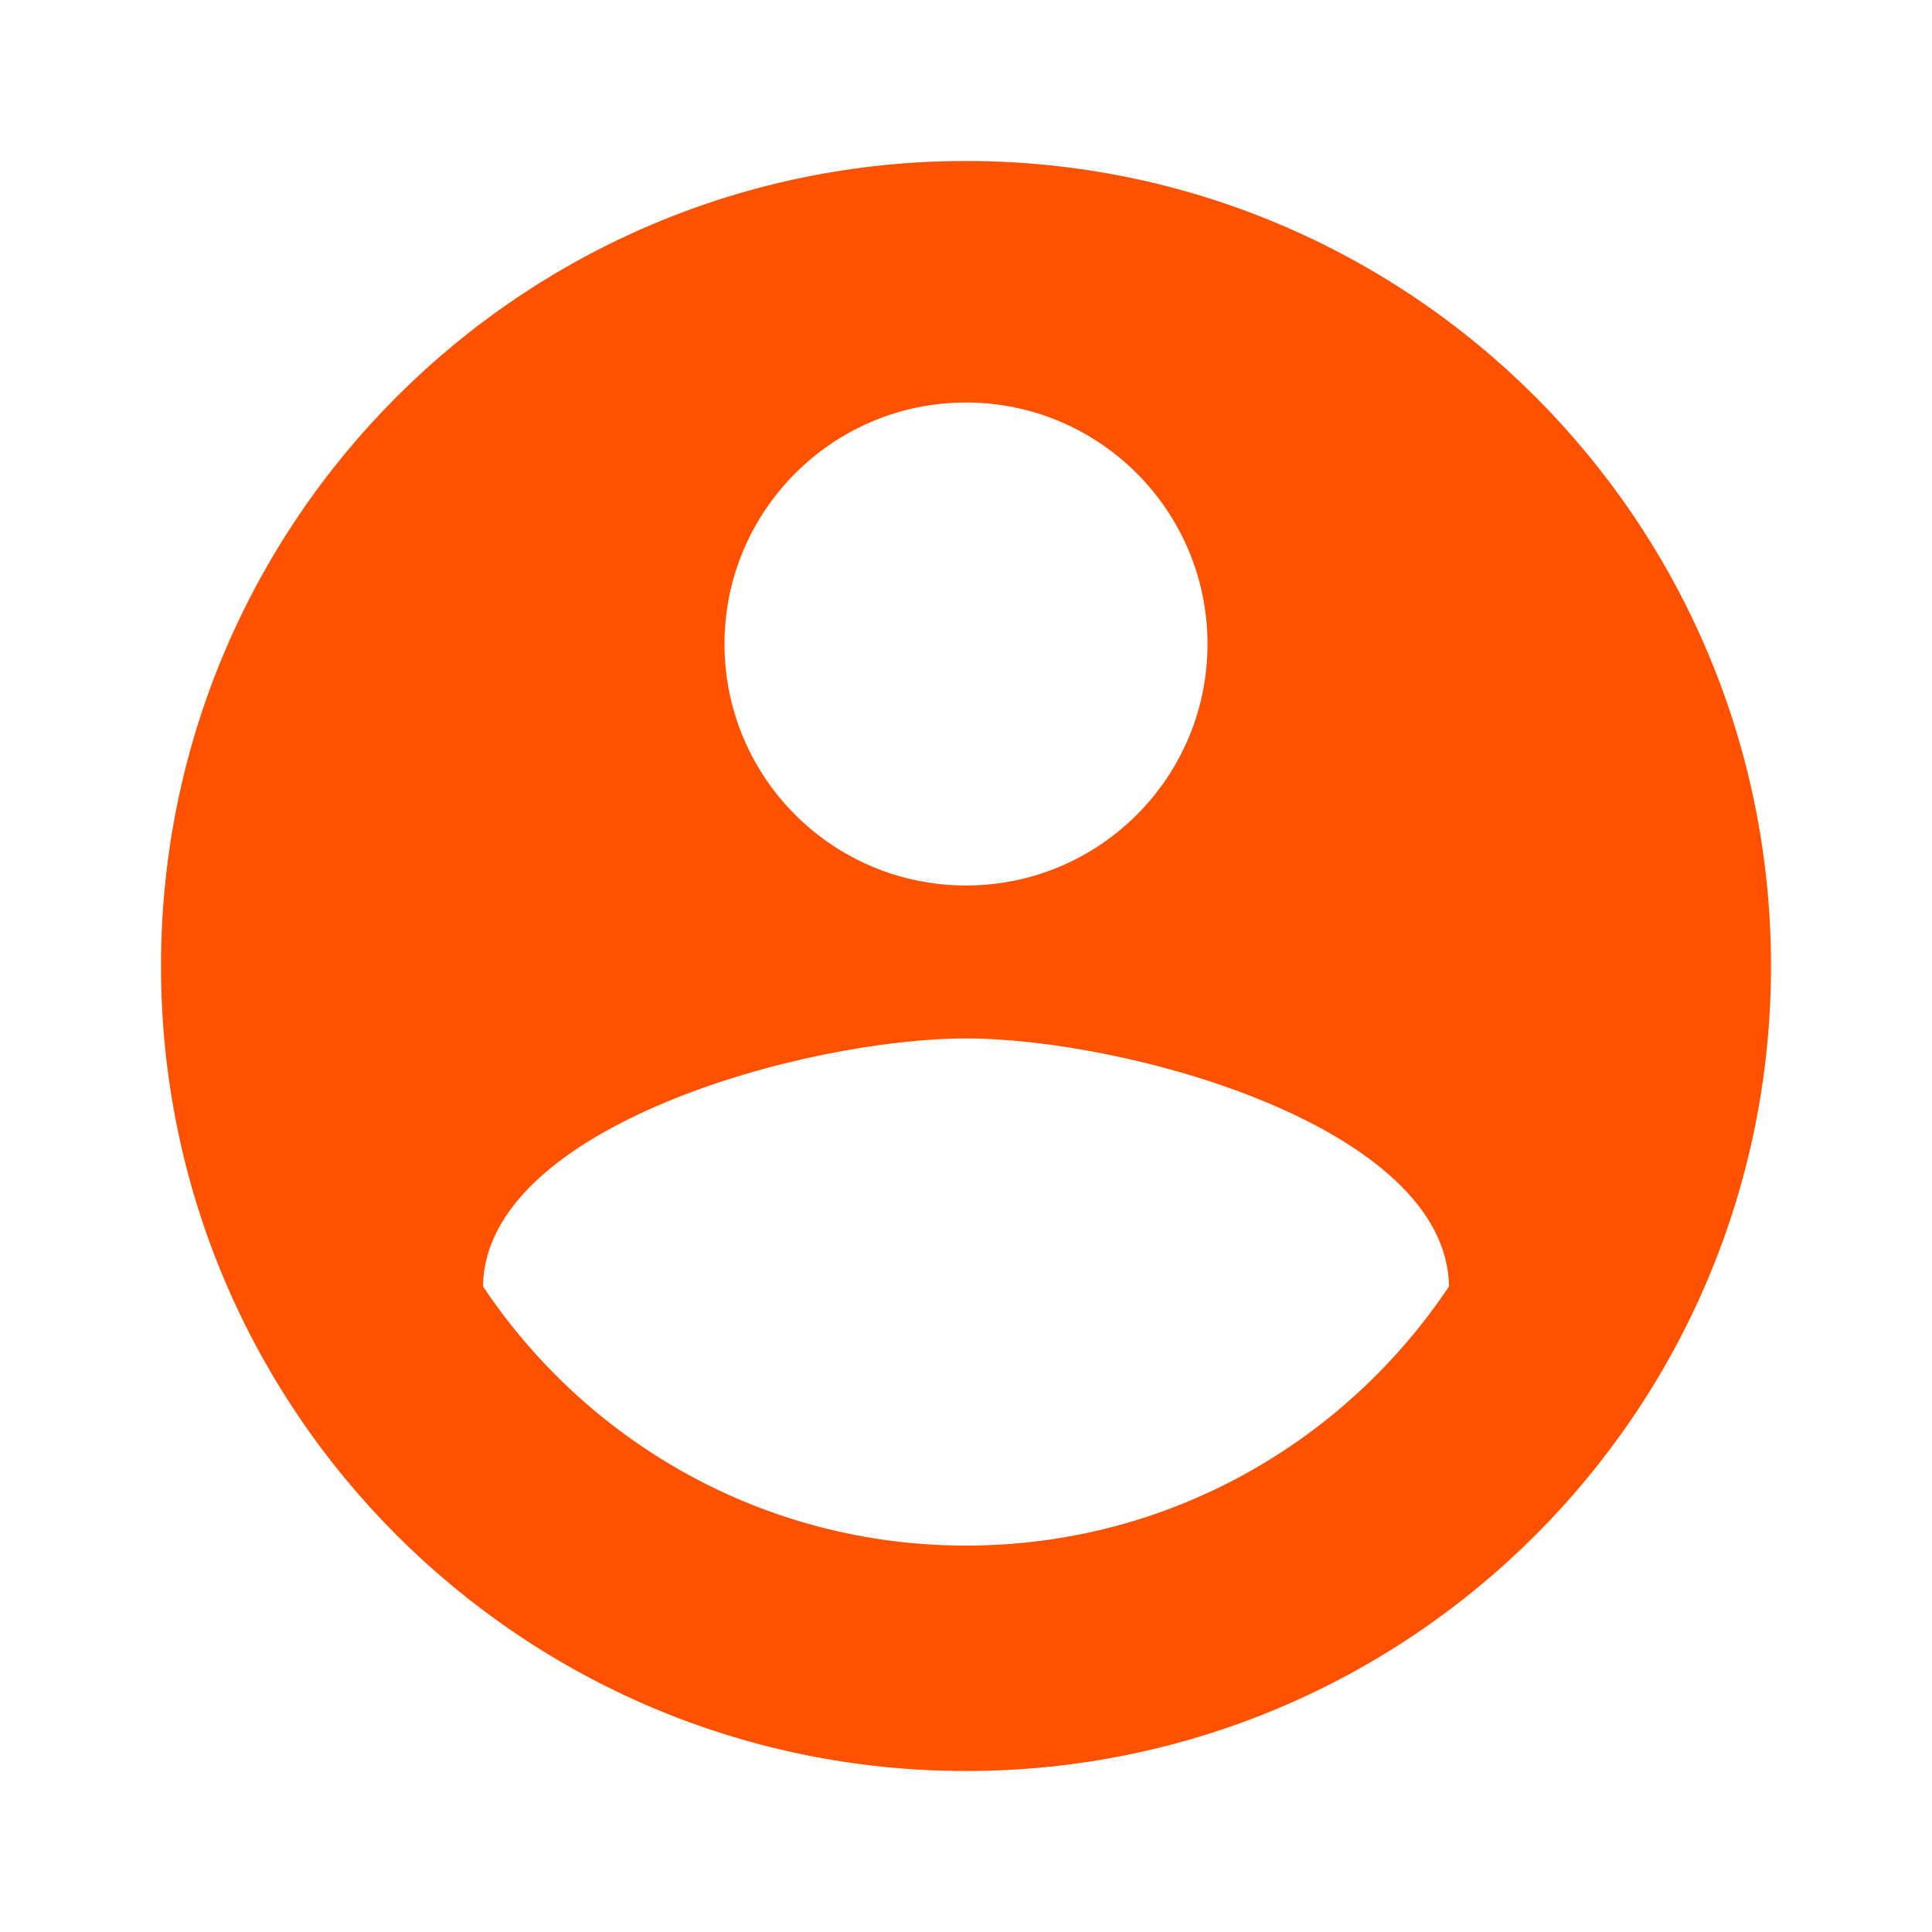
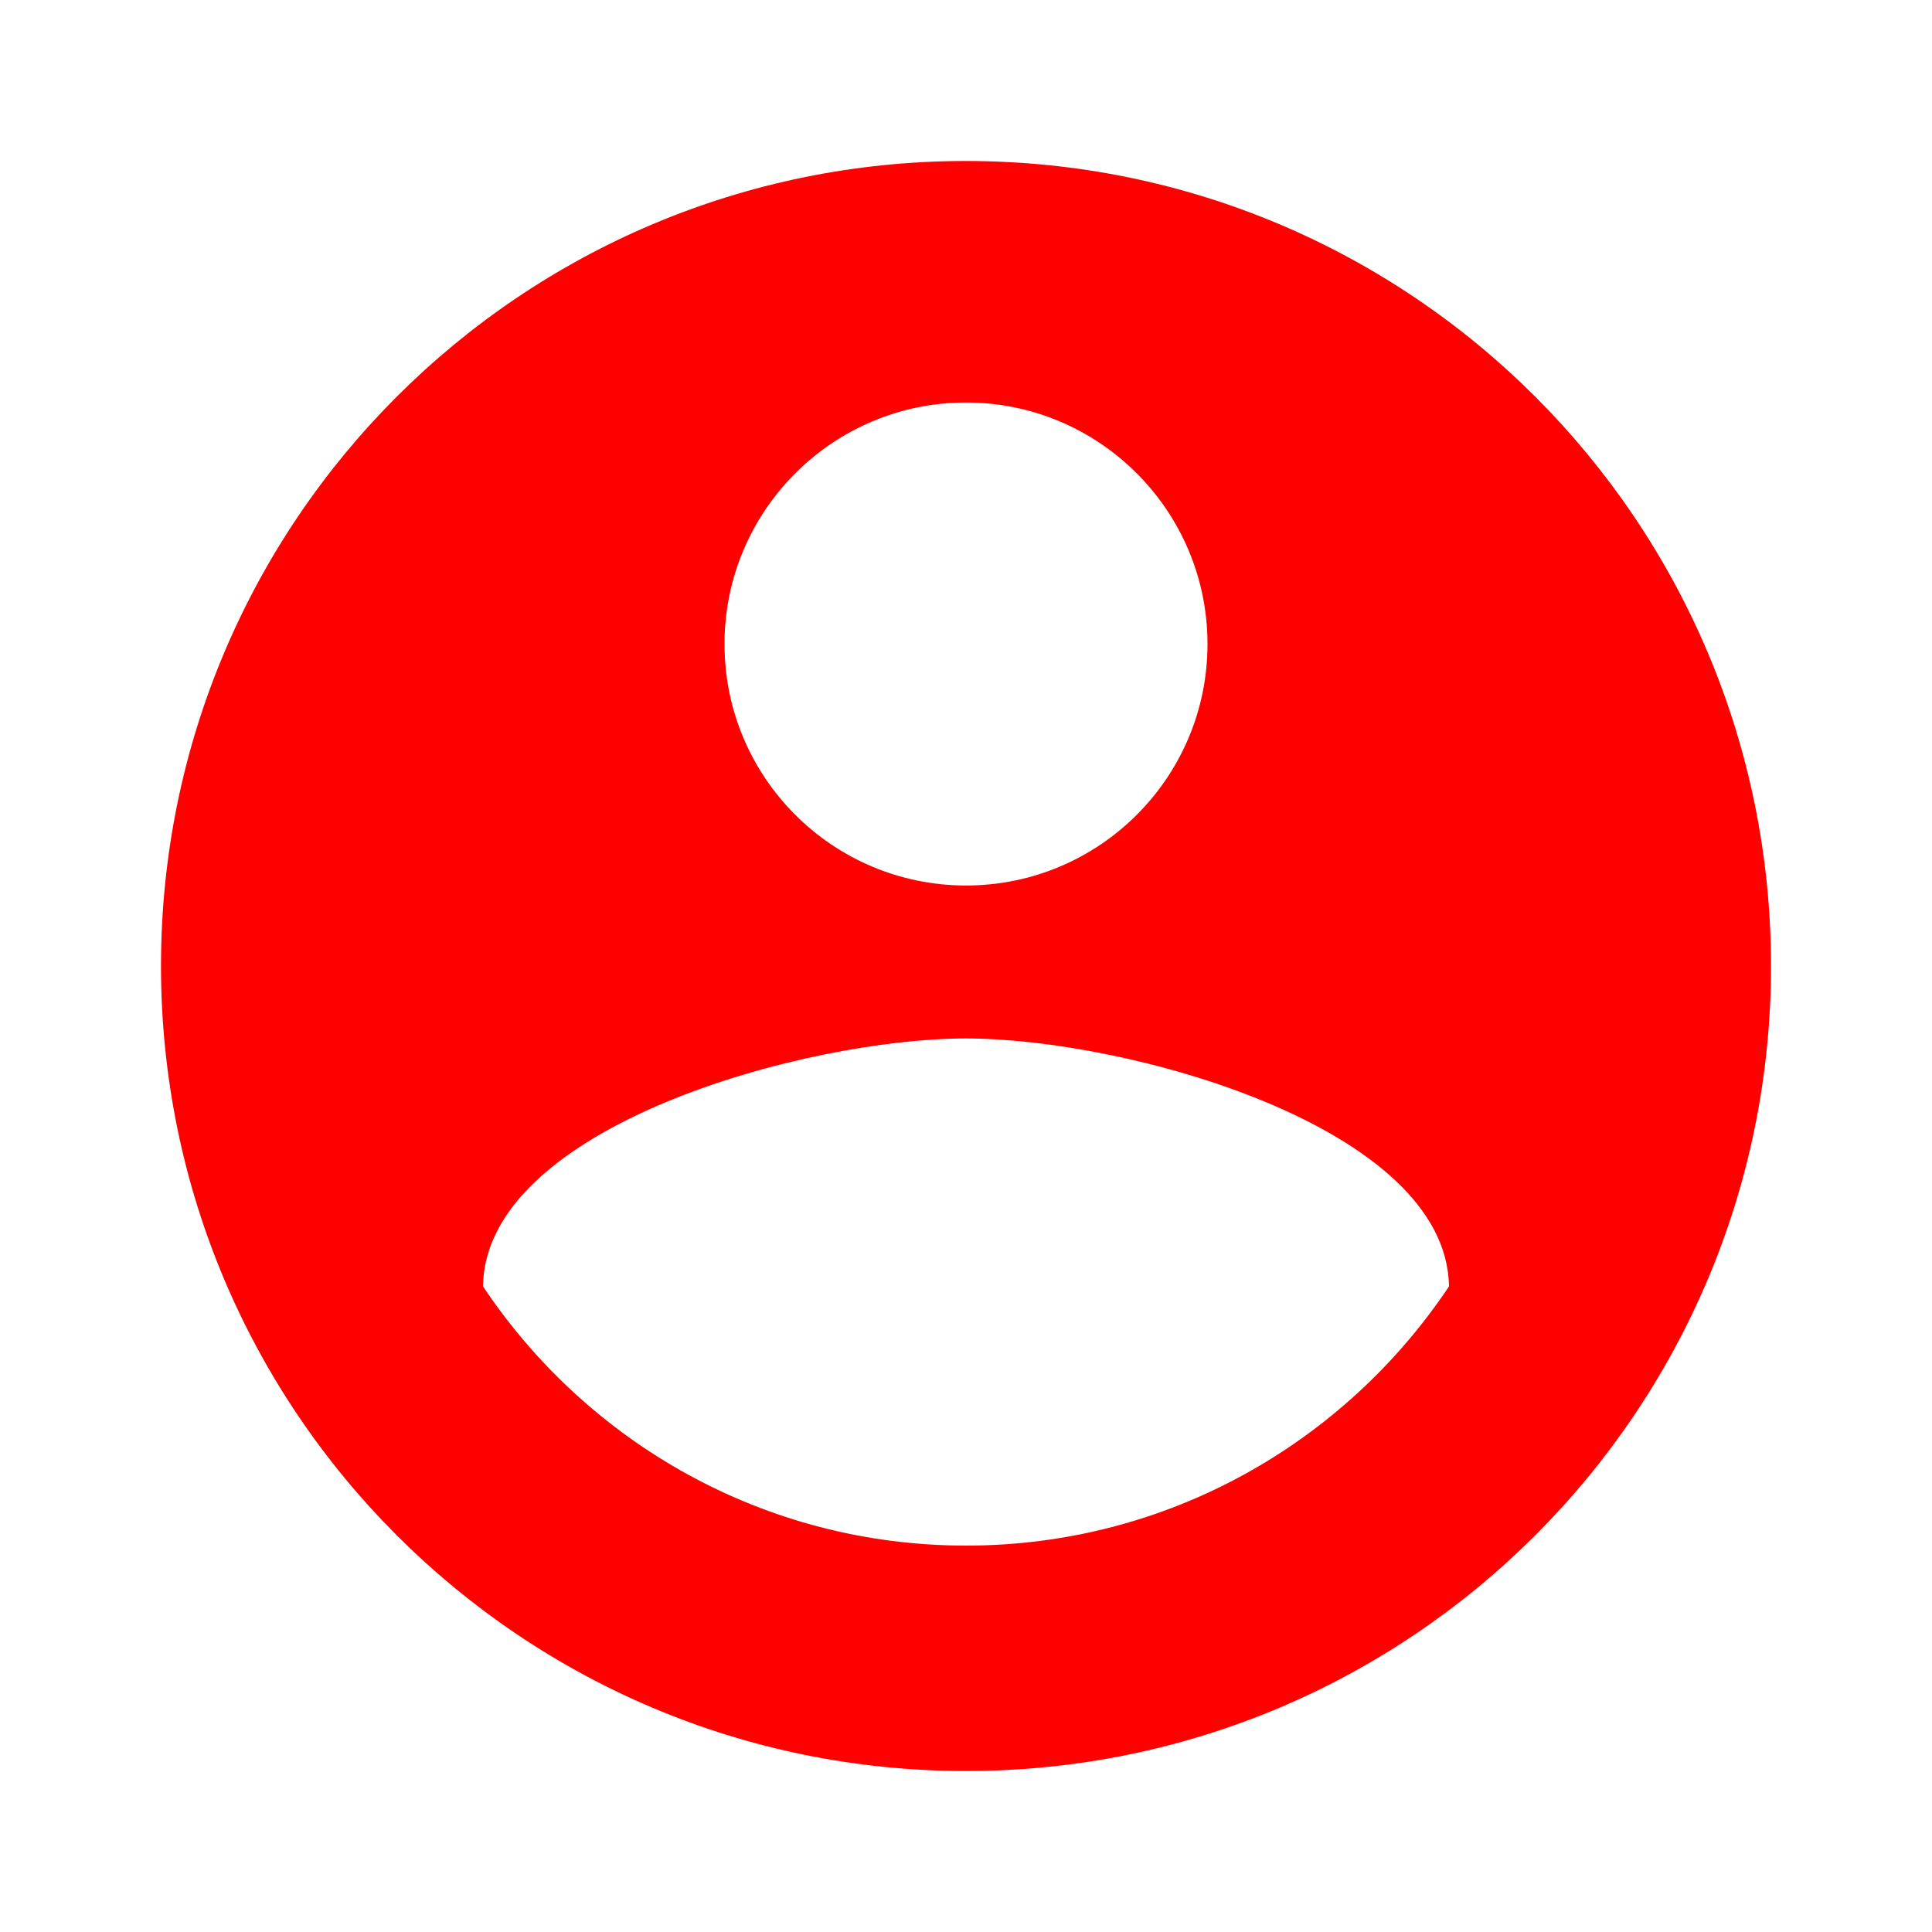
<svg xmlns="http://www.w3.org/2000/svg" height="48" viewBox="0 0 48 48" width="48">
-   <path d="M24 4C12.95 4 4 12.95 4 24s8.95 20 20 20 20-8.95 20-20S35.05 4 24 4zm0 6c3.31 0 6 2.69 6 6 0 3.32-2.69 6-6 6s-6-2.68-6-6c0-3.31 2.69-6 6-6zm0 28.4c-5.01 0-9.41-2.56-12-6.44.05-3.97 8.01-6.16 12-6.16s11.94 2.19 12 6.16c-2.59 3.88-6.99 6.44-12 6.44z" fill="#ff5200" />
+   <path d="M24 4C12.95 4 4 12.95 4 24s8.95 20 20 20 20-8.95 20-20S35.05 4 24 4zm0 6c3.31 0 6 2.69 6 6 0 3.32-2.69 6-6 6s-6-2.68-6-6c0-3.31 2.69-6 6-6zm0 28.4c-5.01 0-9.41-2.56-12-6.44.05-3.97 8.01-6.16 12-6.16s11.94 2.19 12 6.16c-2.59 3.88-6.99 6.44-12 6.44z" fill="red" />
  <path d="M0 0h48v48H0z" fill="none" />
</svg>
